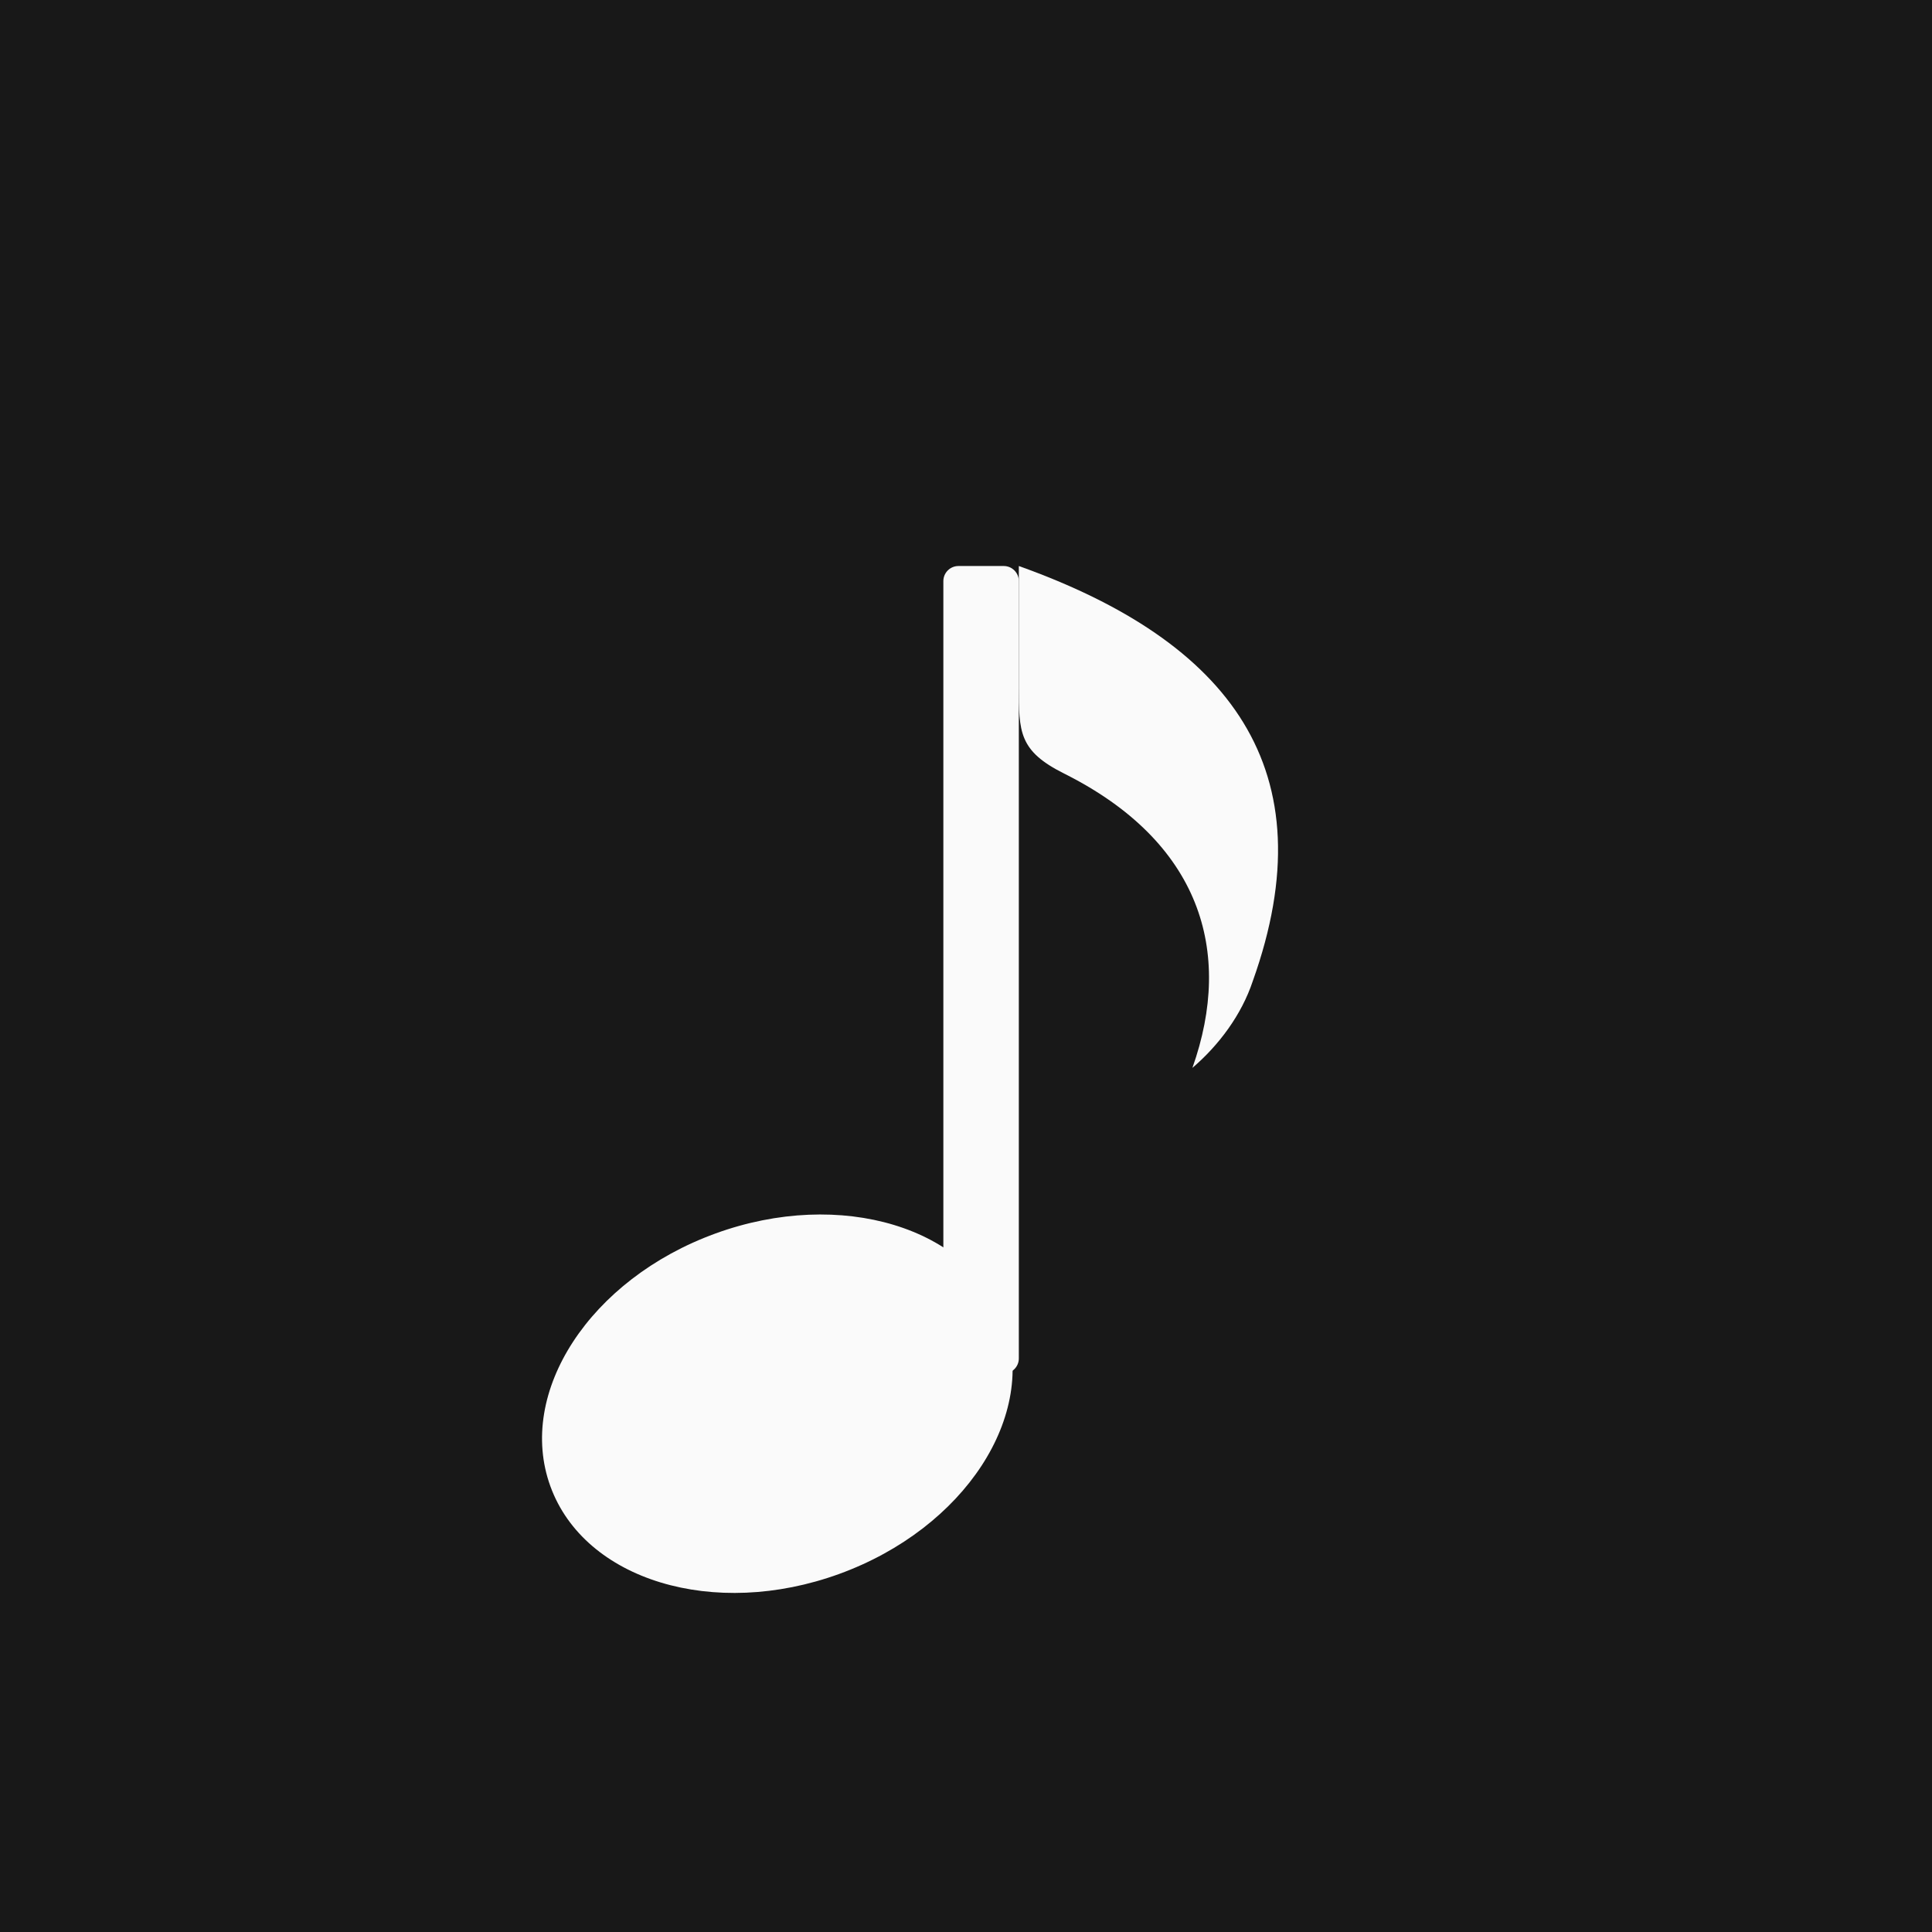
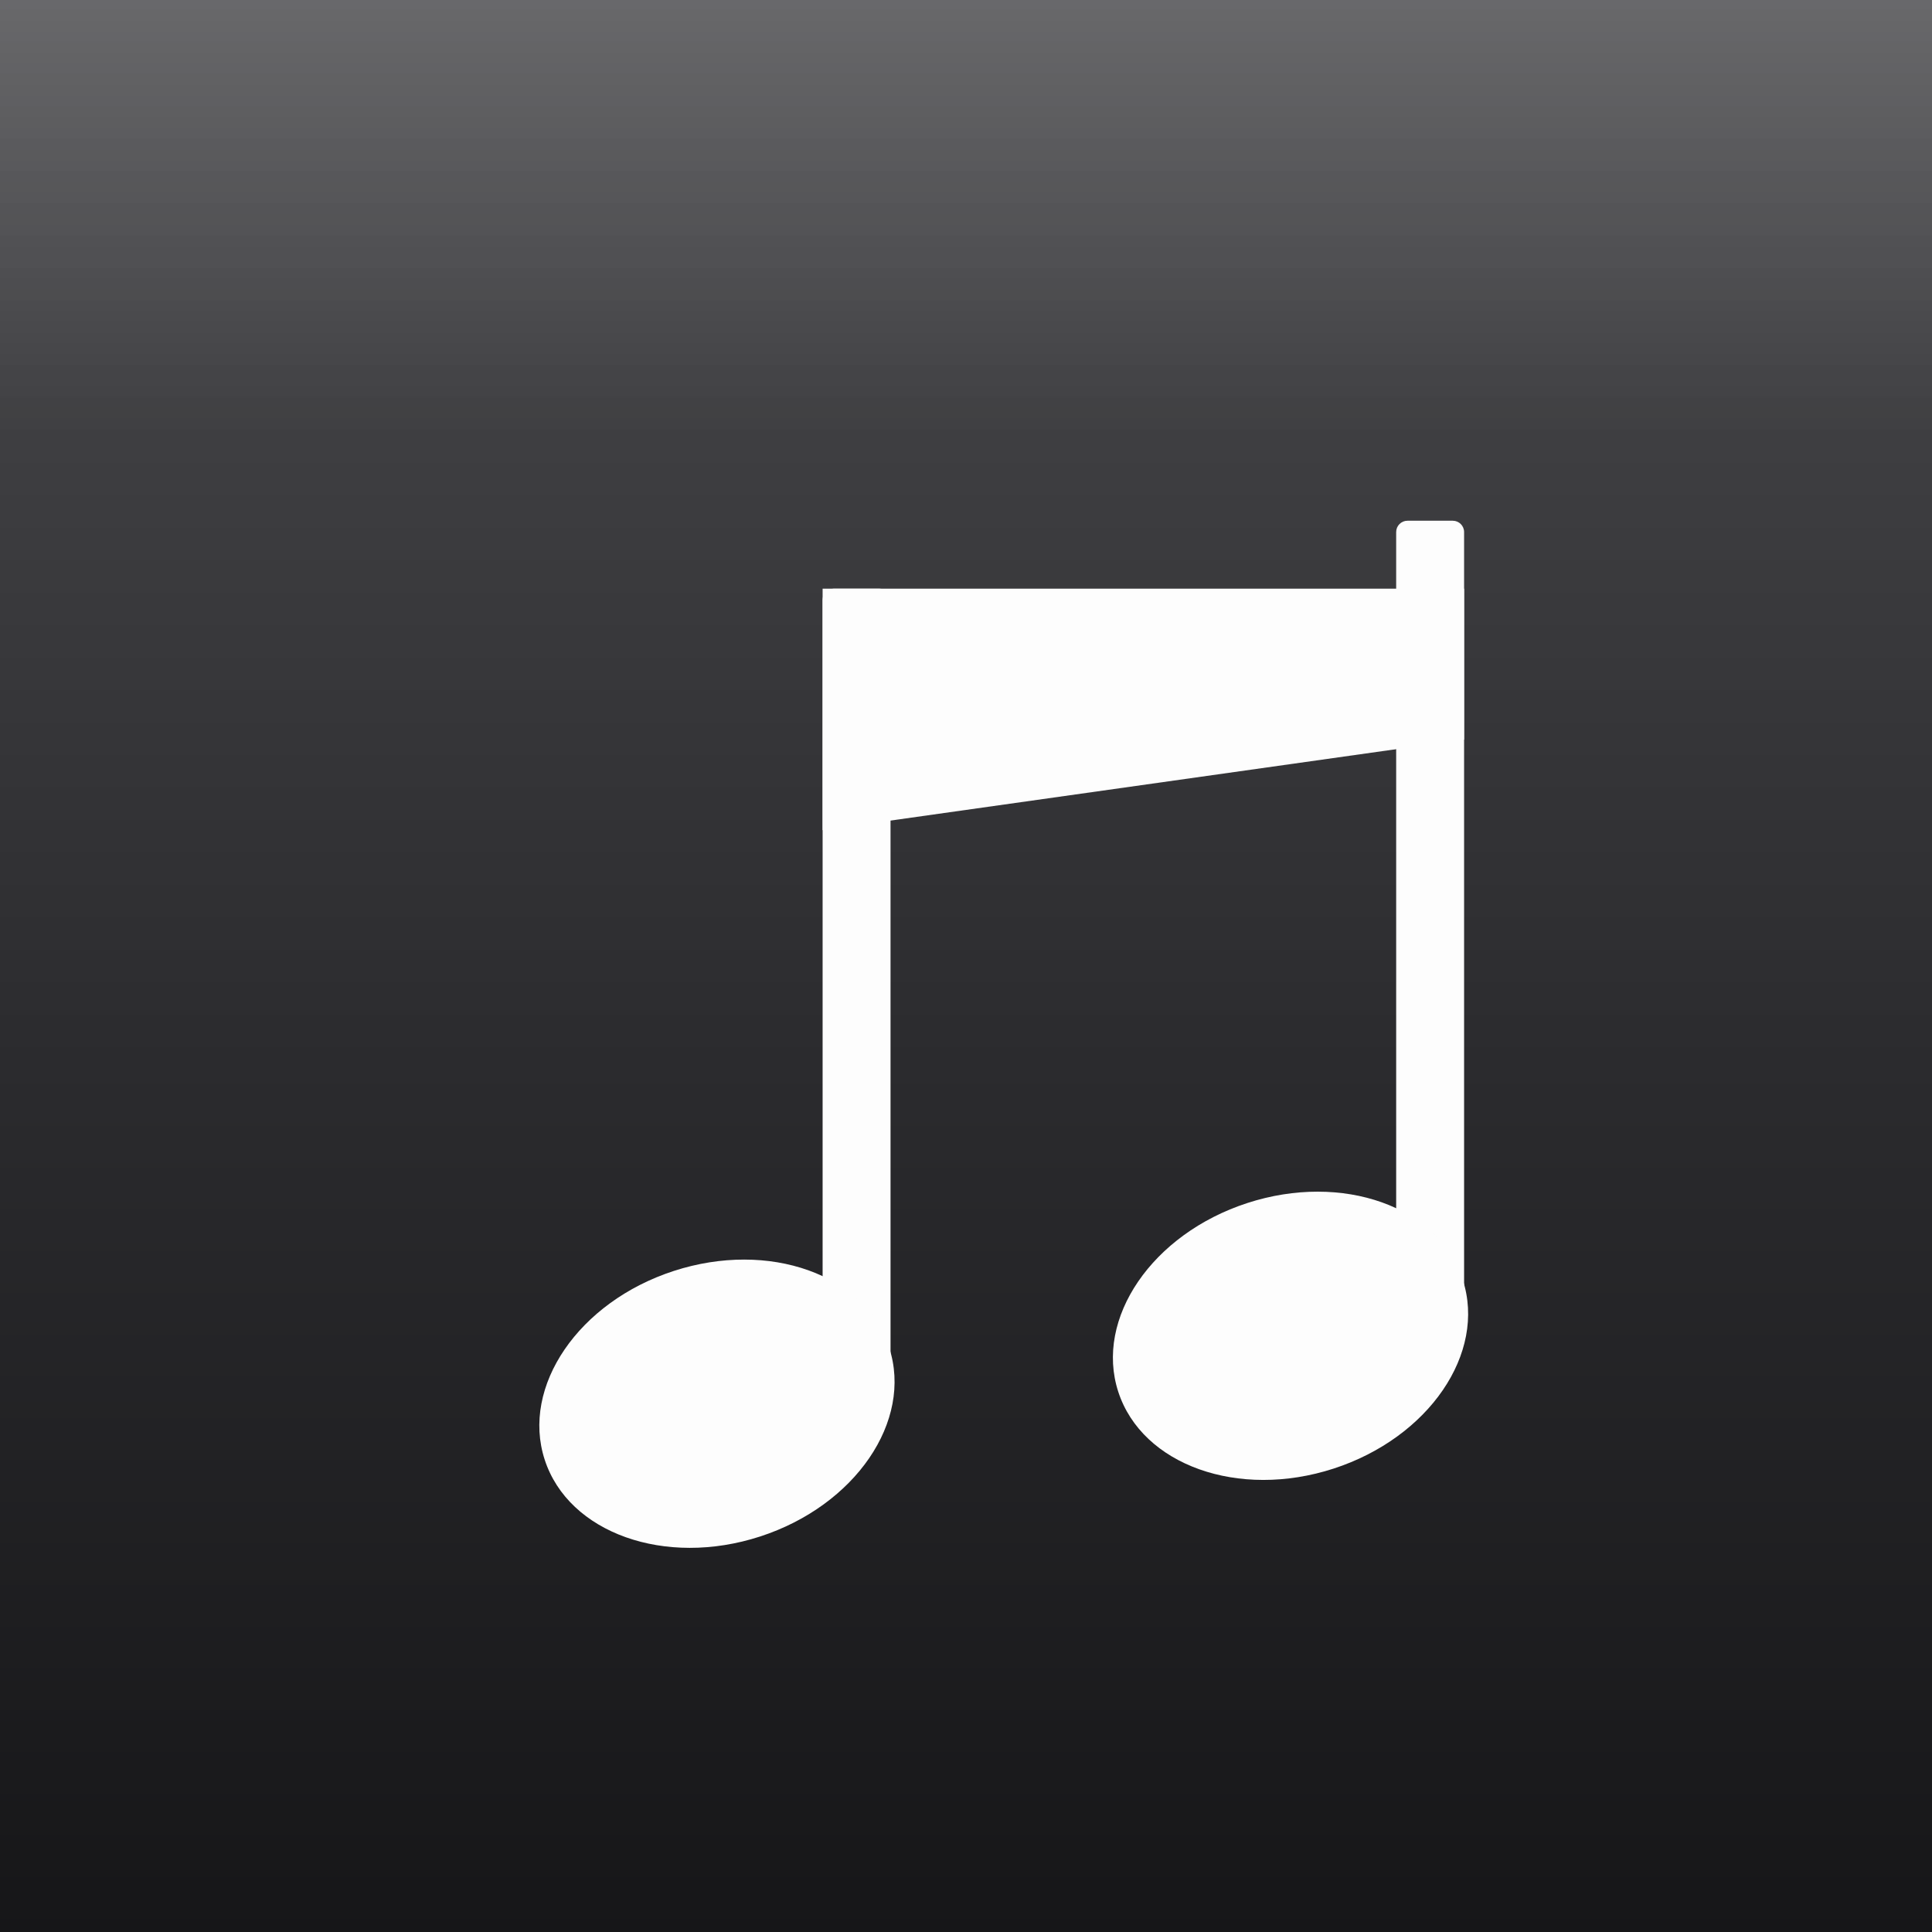
<svg xmlns="http://www.w3.org/2000/svg" viewBox="0 0 512 512" width="512" height="512">
-   <rect width="512" height="512" fill="#181818" />
-   <g fill="#fafafa">
-     <rect x="250" y="150" width="20" height="214" rx="4" />
-     <path d="M270 150 c56 20 82 54 62 110 c-3 9 -9 17 -16 23 c11 -31 2 -60 -34 -78 c-12 -6 -12 -11 -12 -23 z" />
-     <ellipse cx="206" cy="372" rx="64" ry="48" transform="rotate(-20 206 372)" />
+   <defs>
+     <linearGradient id="bg" x1="0" y1="0" x2="0" y2="1">
+       <stop offset="0" stop-color="#4c4c4f" />
+       <stop offset="0.55" stop-color="#2b2b2e" />
+       <stop offset="1" stop-color="#161618" />
+     </linearGradient>
+     <linearGradient id="gloss" x1="0" y1="0" x2="0" y2="1">
+       <stop offset="0" stop-color="#ffffff" stop-opacity="0.16" />
+       <stop offset="0.45" stop-color="#ffffff" stop-opacity="0" />
+     </linearGradient>
+   </defs>
+   <rect width="512" height="512" fill="url(#bg)" />
+   <rect width="512" height="256" fill="url(#gloss)" />
+   <g fill="#fdfdfd">
+     <path d="M218 156 h170 v40 l-170 24 z" />
+     <rect x="218" y="156" width="18" height="206" rx="3" />
+     <rect x="370" y="138" width="18" height="206" rx="3" />
+     <ellipse cx="190" cy="372" rx="48" ry="37" transform="rotate(-18 190 372)" />
+     <ellipse cx="342" cy="354" rx="48" ry="37" transform="rotate(-18 342 354)" />
  </g>
</svg>
